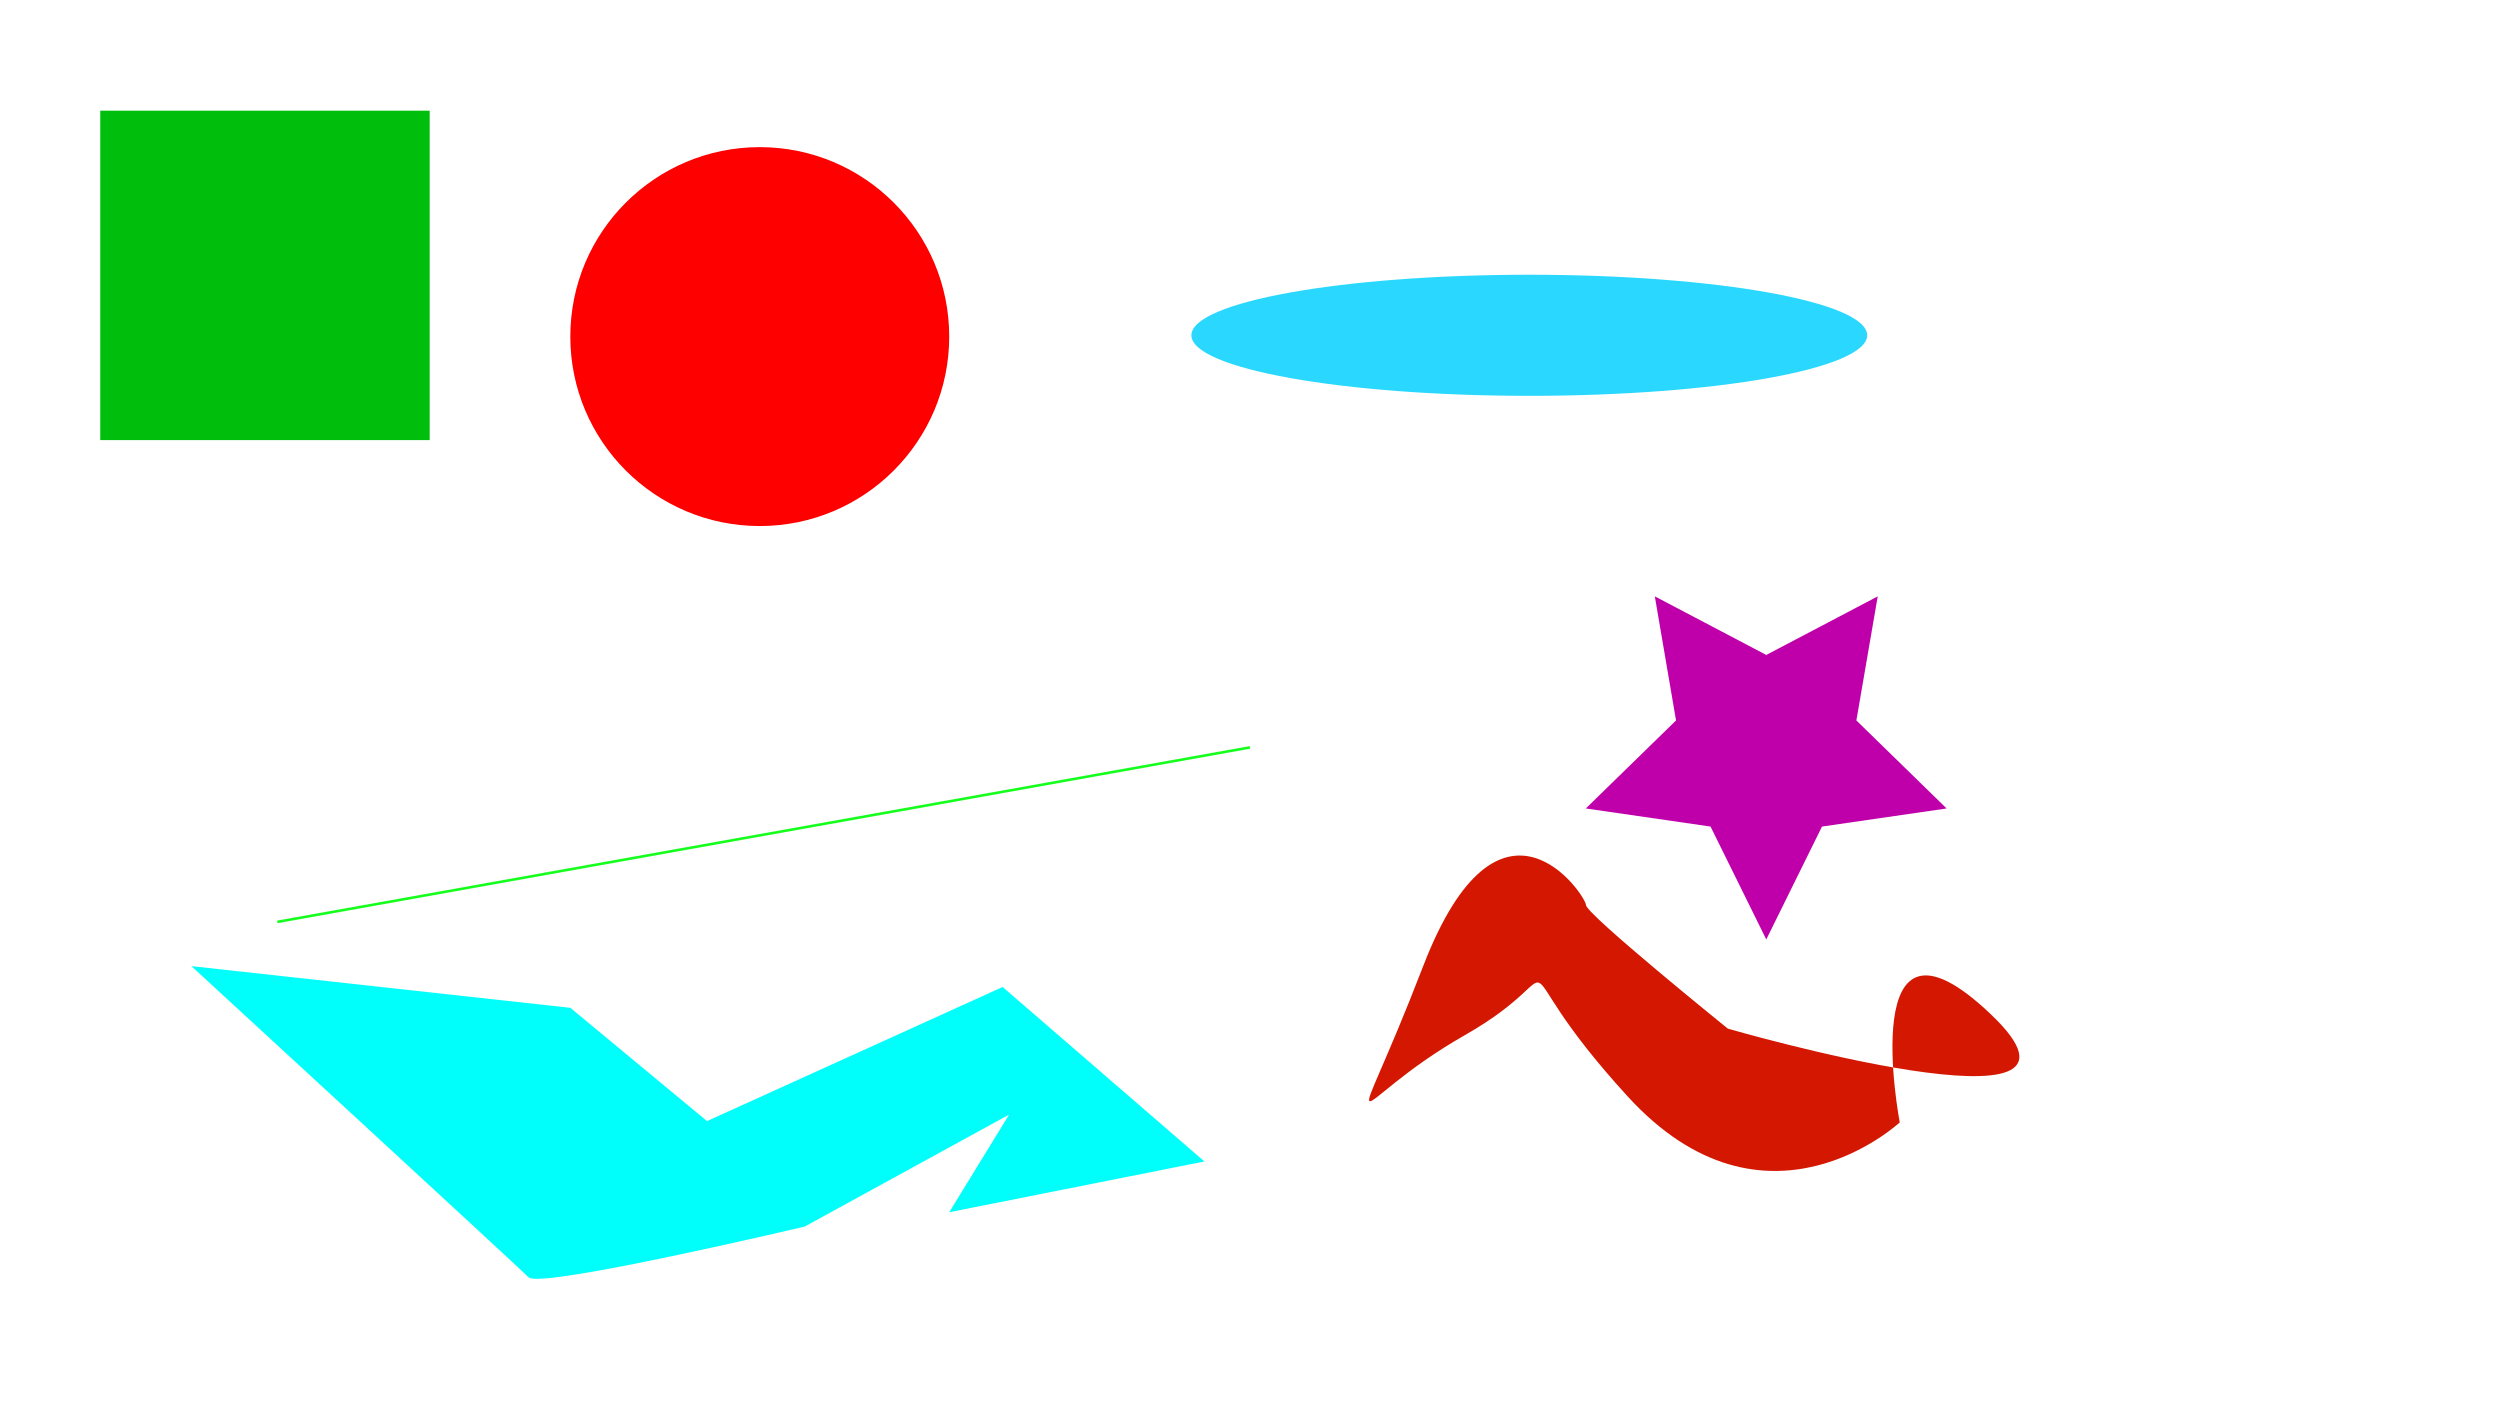
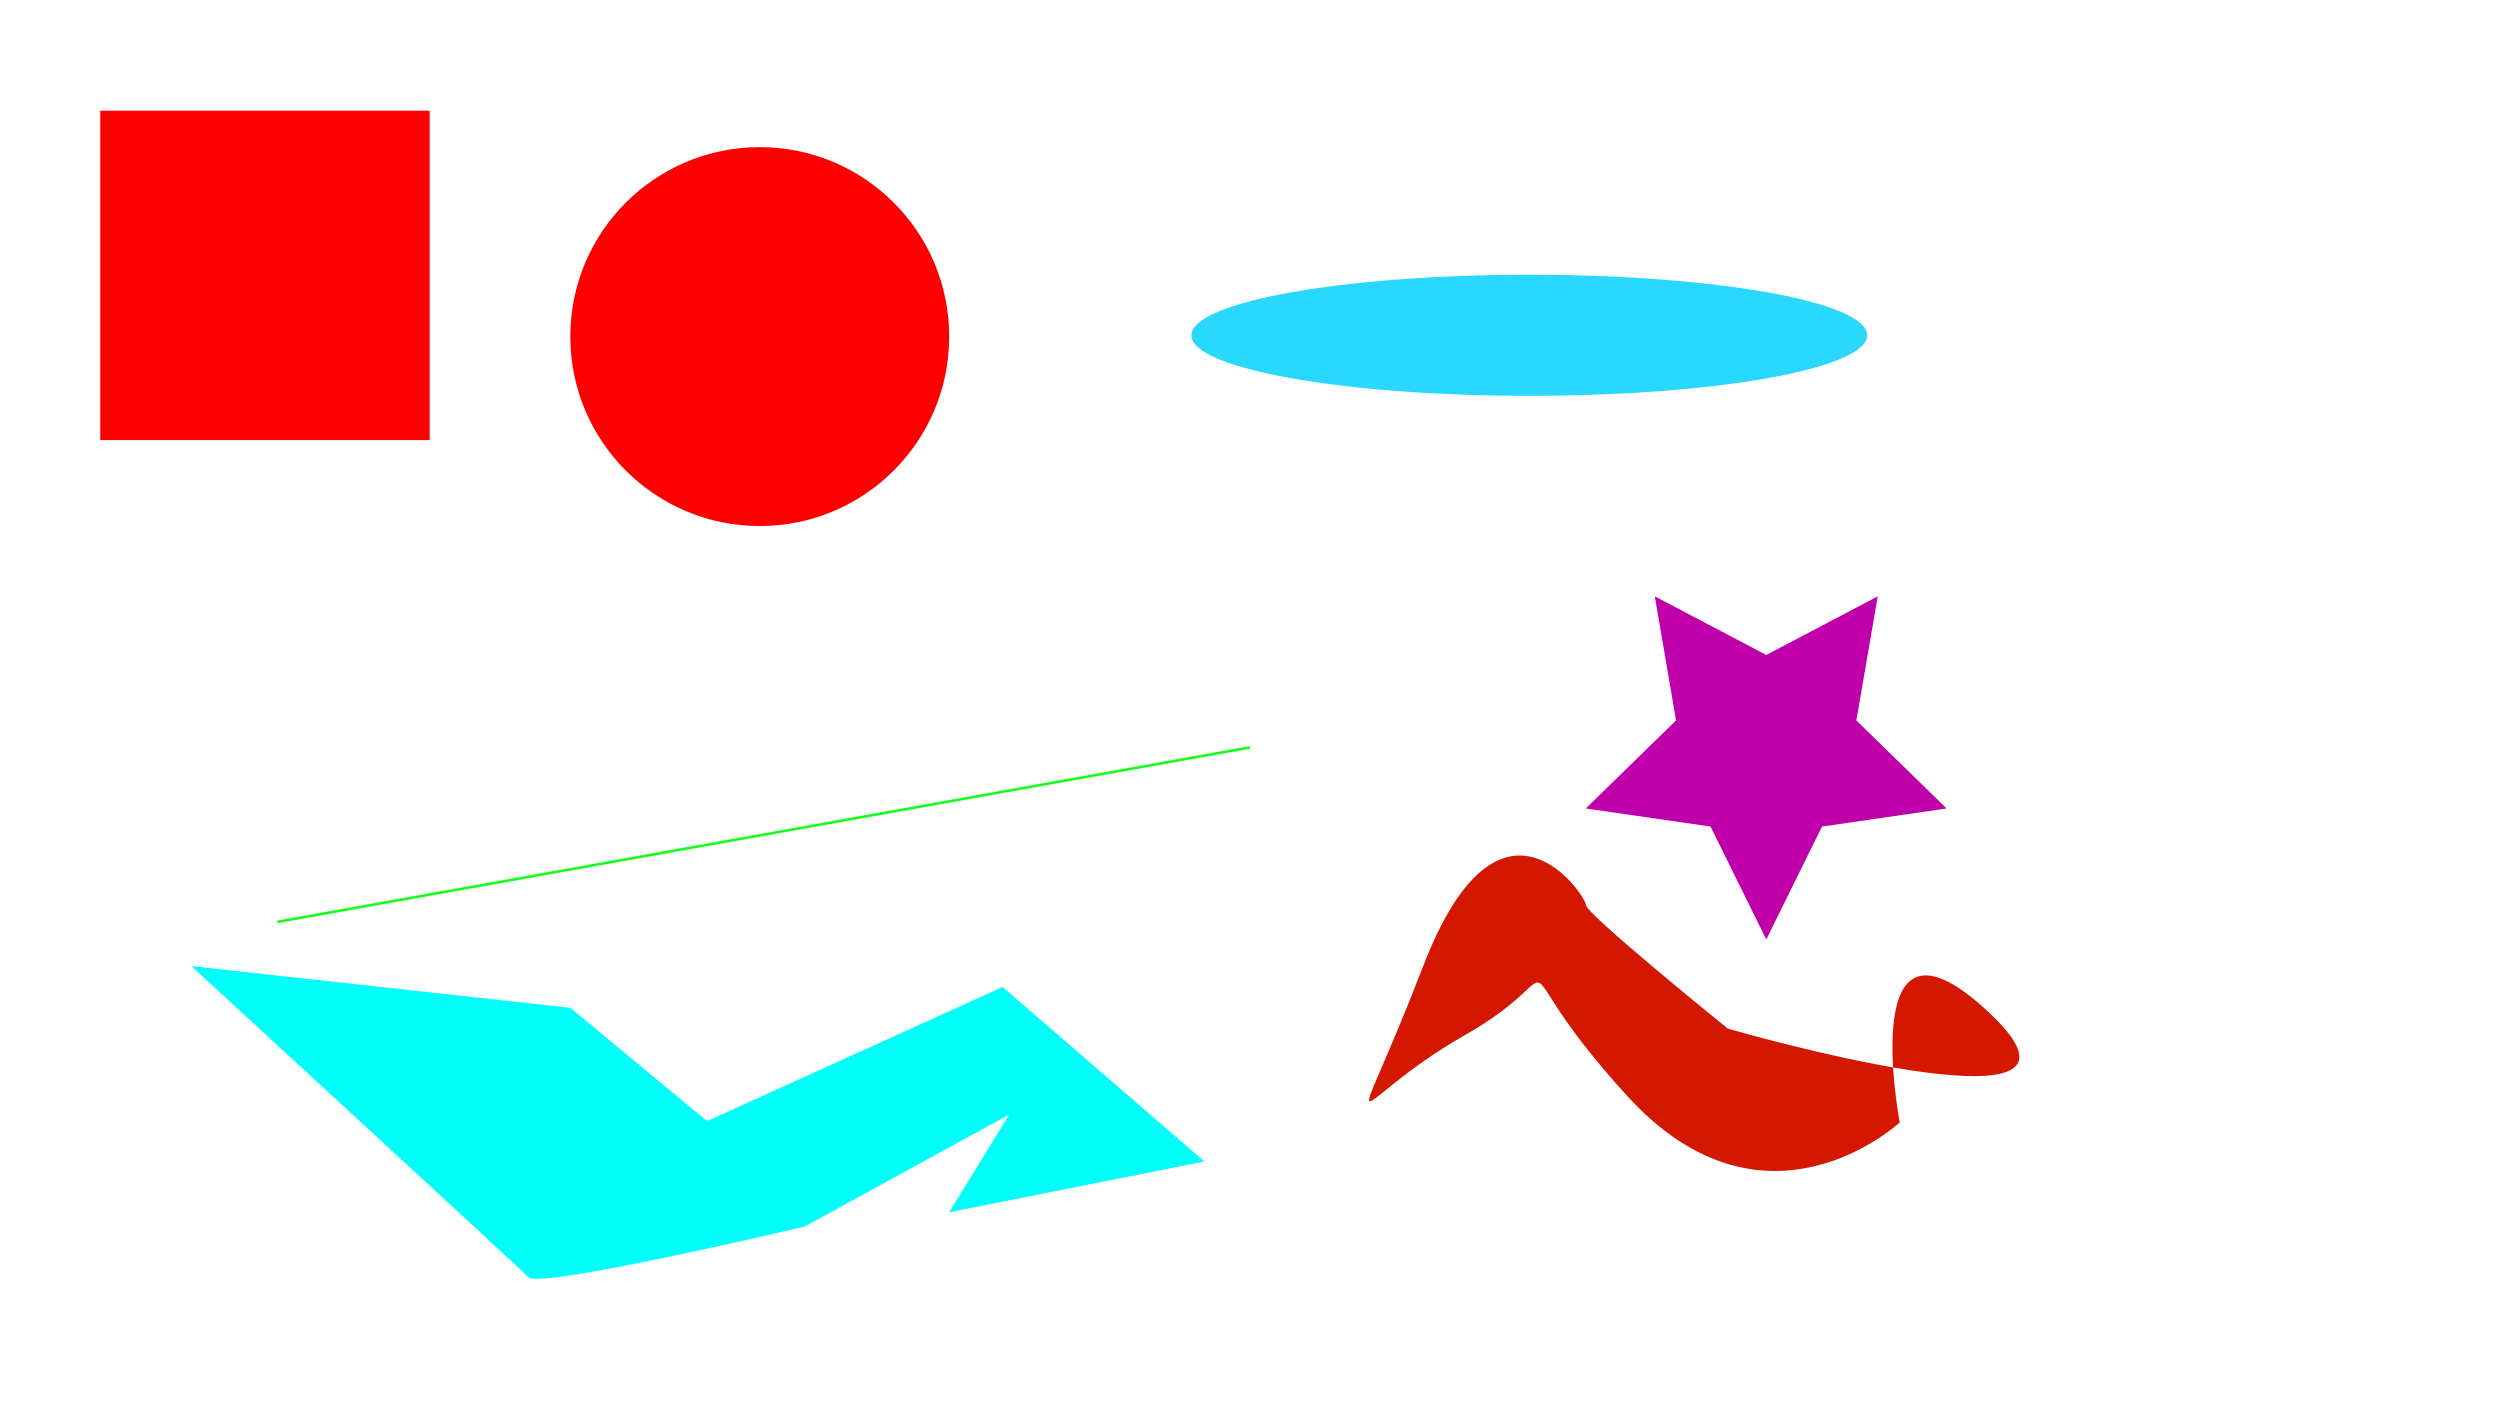
<svg xmlns="http://www.w3.org/2000/svg" version="1.1" id="Camada_1" x="0px" y="0px" viewBox="0 0 1920 1080" style="enable-background:new 0 0 1920 1080;" xml:space="preserve">
  <style type="text/css">
- 	.st0{fill:#00BF0C;}
+ 	.st0{fill:hsl(0,100%,50%);
+ 		transition: 1s;
+ 	}
+ 	.st0:hover{
+ 		fill:hsl(200,100%,50%);
+ 		transform: rotate(45deg) scale(0.5); 
+ 	}
	.st1{fill:#FF0000;}
	.st2{fill:#2AD8FF;}
	.st3{fill:none;stroke:#15FF1D;stroke-width:2;stroke-miterlimit:10;}
	.st4{fill:#BF00AA;}
	.st5{fill:#00FFFB;}
	.st6{fill:#D41700;}
</style>
  <g>
    <rect x="77" y="85" class="st0" width="253" height="253" />
  </g>
  <circle class="st1" cx="583.5" cy="258.5" r="145.5" />
  <ellipse class="st2" cx="1174.5" cy="257.5" rx="259.5" ry="46.5" />
  <line class="st3" x1="213" y1="708" x2="960" y2="574" />
-   <polygon class="st4" points="1356.5,503 1442.1,458 1425.7,553.3 1495,620.9 1399.3,634.8 1356.5,721.5 1313.7,634.8 1217.9,620.9   1287.2,553.3 1270.9,458 " />
+   <polygon class="st4" points="1356.5,503 1442.1,458 1425.7,553.3 1495,620.9 1399.3,634.8 1356.5,721.5 1313.7,634.8 1217.9,620.9  1287.2,553.3 1270.9,458 " />
  <path class="st5" d="M543,861l227-103l155,134l-196,39l46-75l-157,86c0,0-203,48-212,39S147,742,147,742l291,32L543,861z" />
  <path class="st6" d="M1125,795c93-53,19-69,125,47s209,20,209,20s-35-183,70-83s-202,11-202,11s-109-88-109-95s-66-106-125,47  S1032,848,1125,795z" />
</svg>
